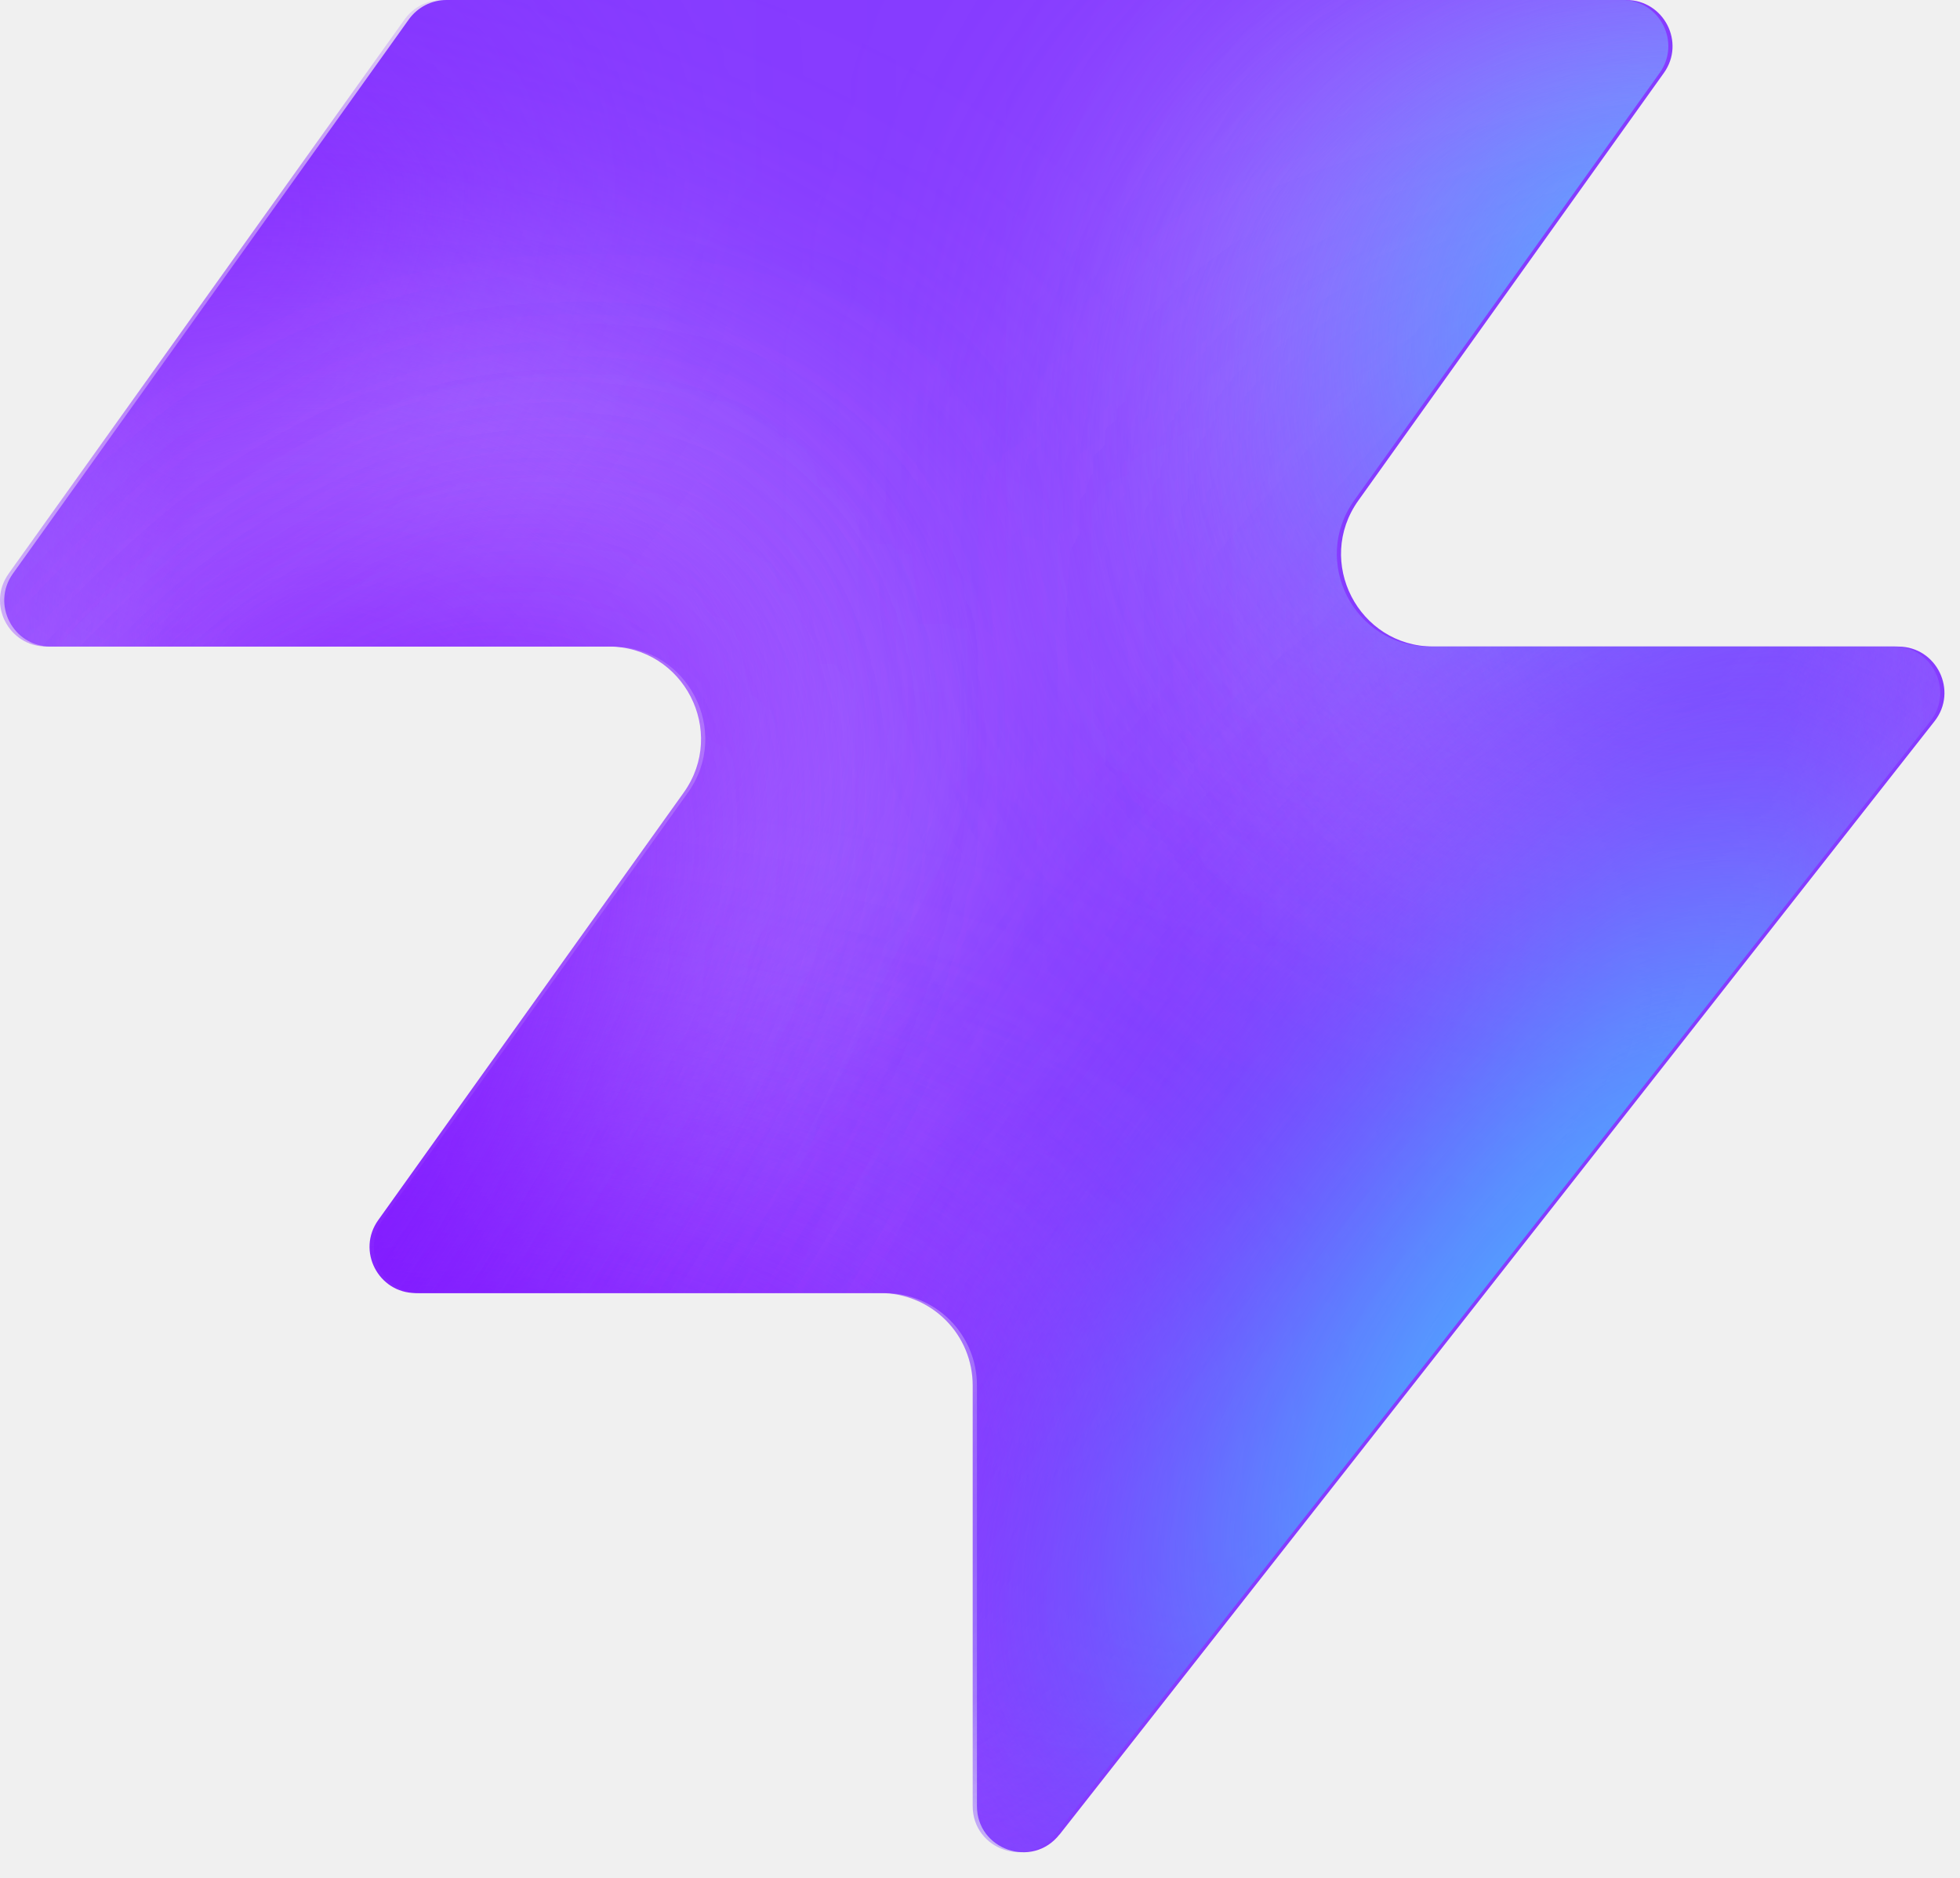
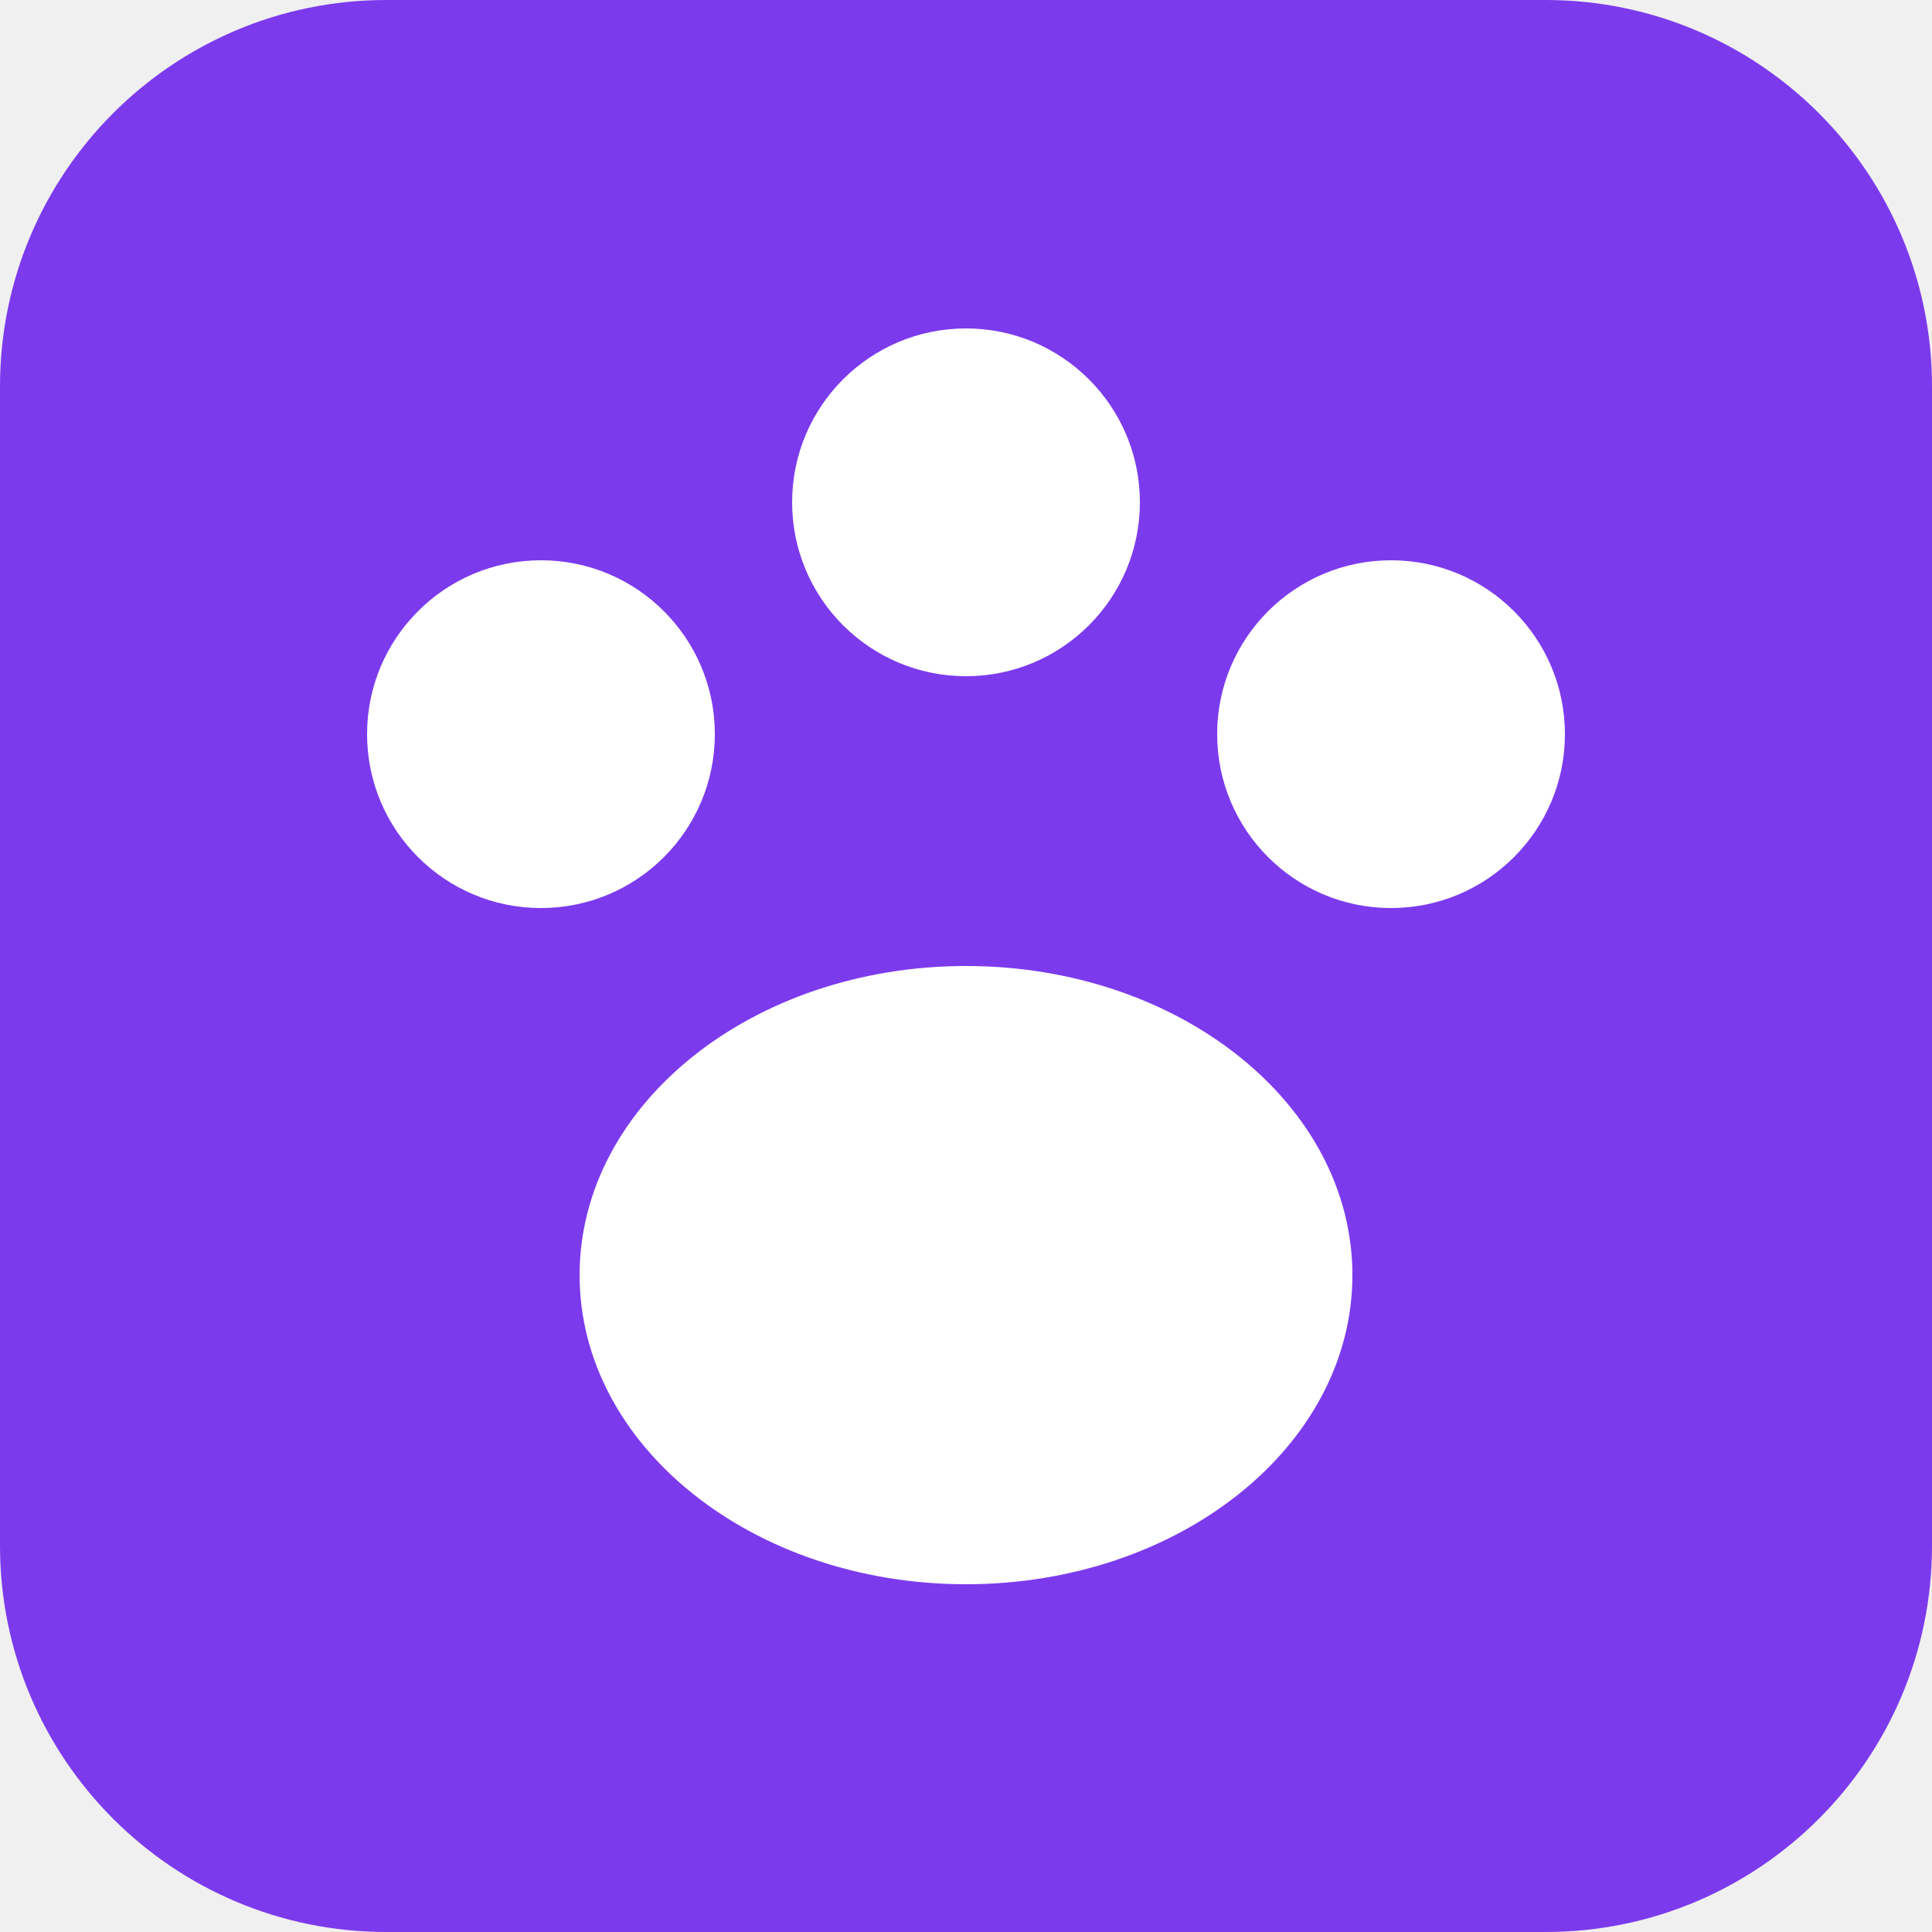
- <svg xmlns="http://www.w3.org/2000/svg" width="48" height="46" fill="none" viewBox="0 0 48 46">
-   <path fill="#863bff" d="M25.946 44.938c-.664.845-2.021.375-2.021-.698V33.937a2.26 2.26 0 0 0-2.262-2.262H10.287c-.92 0-1.456-1.04-.92-1.788l7.48-10.471c1.07-1.497 0-3.578-1.842-3.578H1.237c-.92 0-1.456-1.04-.92-1.788L10.013.474c.214-.297.556-.474.92-.474h28.894c.92 0 1.456 1.04.92 1.788l-7.48 10.471c-1.07 1.498 0 3.579 1.842 3.579h11.377c.943 0 1.473 1.088.89 1.83L25.947 44.94z" style="fill:#863bff;fill:color(display-p3 .525 .23 1);fill-opacity:1" />
-   <mask id="a" width="48" height="46" x="0" y="0" maskUnits="userSpaceOnUse" style="mask-type:alpha">
-     <path fill="#000" d="M25.842 44.938c-.664.844-2.021.375-2.021-.698V33.937a2.26 2.26 0 0 0-2.262-2.262H10.183c-.92 0-1.456-1.04-.92-1.788l7.48-10.471c1.07-1.498 0-3.579-1.842-3.579H1.133c-.92 0-1.456-1.04-.92-1.787L9.91.473c.214-.297.556-.474.92-.474h28.894c.92 0 1.456 1.04.92 1.788l-7.48 10.471c-1.07 1.498 0 3.578 1.842 3.578h11.377c.943 0 1.473 1.088.89 1.832L25.843 44.94z" style="fill:#000;fill-opacity:1" />
-   </mask>
-   <g mask="url(#a)">
-     <g filter="url(#b)">
-       <ellipse cx="5.508" cy="14.704" fill="#ede6ff" rx="5.508" ry="14.704" style="fill:#ede6ff;fill:color(display-p3 .927 .903 1);fill-opacity:1" transform="matrix(.00324 1 1 -.00324 -4.47 31.516)" />
-     </g>
-     <g filter="url(#c)">
-       <ellipse cx="10.399" cy="29.851" fill="#ede6ff" rx="10.399" ry="29.851" style="fill:#ede6ff;fill:color(display-p3 .927 .903 1);fill-opacity:1" transform="matrix(.00324 1 1 -.00324 -39.328 7.883)" />
-     </g>
-     <g filter="url(#d)">
-       <ellipse cx="5.508" cy="30.487" fill="#7e14ff" rx="5.508" ry="30.487" style="fill:#7e14ff;fill:color(display-p3 .492 .077 1);fill-opacity:1" transform="rotate(89.814 -25.913 -14.639)scale(1 -1)" />
-     </g>
-     <g filter="url(#e)">
-       <ellipse cx="5.508" cy="30.599" fill="#7e14ff" rx="5.508" ry="30.599" style="fill:#7e14ff;fill:color(display-p3 .492 .077 1);fill-opacity:1" transform="rotate(89.814 -32.644 -3.334)scale(1 -1)" />
-     </g>
-     <g filter="url(#f)">
-       <ellipse cx="5.508" cy="30.599" fill="#7e14ff" rx="5.508" ry="30.599" style="fill:#7e14ff;fill:color(display-p3 .492 .077 1);fill-opacity:1" transform="matrix(.00324 1 1 -.00324 -34.34 30.47)" />
-     </g>
-     <g filter="url(#g)">
-       <ellipse cx="14.072" cy="22.078" fill="#ede6ff" rx="14.072" ry="22.078" style="fill:#ede6ff;fill:color(display-p3 .927 .903 1);fill-opacity:1" transform="rotate(93.35 24.506 48.493)scale(-1 1)" />
-     </g>
-     <g filter="url(#h)">
-       <ellipse cx="3.47" cy="21.501" fill="#7e14ff" rx="3.47" ry="21.501" style="fill:#7e14ff;fill:color(display-p3 .492 .077 1);fill-opacity:1" transform="rotate(89.009 28.708 47.59)scale(-1 1)" />
-     </g>
-     <g filter="url(#i)">
-       <ellipse cx="3.47" cy="21.501" fill="#7e14ff" rx="3.47" ry="21.501" style="fill:#7e14ff;fill:color(display-p3 .492 .077 1);fill-opacity:1" transform="rotate(89.009 28.708 47.59)scale(-1 1)" />
-     </g>
-     <g filter="url(#j)">
-       <ellipse cx=".387" cy="8.972" fill="#7e14ff" rx="4.407" ry="29.108" style="fill:#7e14ff;fill:color(display-p3 .492 .077 1);fill-opacity:1" transform="rotate(39.51 .387 8.972)" />
-     </g>
-     <g filter="url(#k)">
-       <ellipse cx="47.523" cy="-6.092" fill="#7e14ff" rx="4.407" ry="29.108" style="fill:#7e14ff;fill:color(display-p3 .492 .077 1);fill-opacity:1" transform="rotate(37.892 47.523 -6.092)" />
-     </g>
-     <g filter="url(#l)">
-       <ellipse cx="41.412" cy="6.333" fill="#47bfff" rx="5.971" ry="9.665" style="fill:#47bfff;fill:color(display-p3 .28 .748 1);fill-opacity:1" transform="rotate(37.892 41.412 6.333)" />
-     </g>
-     <g filter="url(#m)">
-       <ellipse cx="-1.879" cy="38.332" fill="#7e14ff" rx="4.407" ry="29.108" style="fill:#7e14ff;fill:color(display-p3 .492 .077 1);fill-opacity:1" transform="rotate(37.892 -1.88 38.332)" />
-     </g>
-     <g filter="url(#n)">
-       <ellipse cx="-1.879" cy="38.332" fill="#7e14ff" rx="4.407" ry="29.108" style="fill:#7e14ff;fill:color(display-p3 .492 .077 1);fill-opacity:1" transform="rotate(37.892 -1.88 38.332)" />
-     </g>
-     <g filter="url(#o)">
-       <ellipse cx="35.651" cy="29.907" fill="#7e14ff" rx="4.407" ry="29.108" style="fill:#7e14ff;fill:color(display-p3 .492 .077 1);fill-opacity:1" transform="rotate(37.892 35.651 29.907)" />
-     </g>
-     <g filter="url(#p)">
-       <ellipse cx="38.418" cy="32.4" fill="#47bfff" rx="5.971" ry="15.297" style="fill:#47bfff;fill:color(display-p3 .28 .748 1);fill-opacity:1" transform="rotate(37.892 38.418 32.4)" />
-     </g>
+ <svg xmlns="http://www.w3.org/2000/svg" viewBox="0 0 100 100">
+   <rect width="100" height="100" rx="20" fill="#7c3aed" />
+   <g fill="#ffffff">
+     <ellipse cx="50" cy="66" rx="20" ry="16" />
+     <circle cx="28" cy="38" r="9" />
+     <circle cx="50" cy="26" r="9" />
+     <circle cx="72" cy="38" r="9" />
  </g>
-   <defs>
-     <filter id="b" width="60.045" height="41.654" x="-19.77" y="16.149" color-interpolation-filters="sRGB" filterUnits="userSpaceOnUse">
-       <feFlood flood-opacity="0" result="BackgroundImageFix" />
-       <feBlend in="SourceGraphic" in2="BackgroundImageFix" result="shape" />
-       <feGaussianBlur result="effect1_foregroundBlur_2002_17158" stdDeviation="7.659" />
-     </filter>
-     <filter id="c" width="90.34" height="51.437" x="-54.613" y="-7.533" color-interpolation-filters="sRGB" filterUnits="userSpaceOnUse">
-       <feFlood flood-opacity="0" result="BackgroundImageFix" />
-       <feBlend in="SourceGraphic" in2="BackgroundImageFix" result="shape" />
-       <feGaussianBlur result="effect1_foregroundBlur_2002_17158" stdDeviation="7.659" />
-     </filter>
-     <filter id="d" width="79.355" height="29.4" x="-49.64" y="2.03" color-interpolation-filters="sRGB" filterUnits="userSpaceOnUse">
-       <feFlood flood-opacity="0" result="BackgroundImageFix" />
-       <feBlend in="SourceGraphic" in2="BackgroundImageFix" result="shape" />
-       <feGaussianBlur result="effect1_foregroundBlur_2002_17158" stdDeviation="4.596" />
-     </filter>
-     <filter id="e" width="79.579" height="29.4" x="-45.045" y="20.029" color-interpolation-filters="sRGB" filterUnits="userSpaceOnUse">
-       <feFlood flood-opacity="0" result="BackgroundImageFix" />
-       <feBlend in="SourceGraphic" in2="BackgroundImageFix" result="shape" />
-       <feGaussianBlur result="effect1_foregroundBlur_2002_17158" stdDeviation="4.596" />
-     </filter>
-     <filter id="f" width="79.579" height="29.4" x="-43.513" y="21.178" color-interpolation-filters="sRGB" filterUnits="userSpaceOnUse">
-       <feFlood flood-opacity="0" result="BackgroundImageFix" />
-       <feBlend in="SourceGraphic" in2="BackgroundImageFix" result="shape" />
-       <feGaussianBlur result="effect1_foregroundBlur_2002_17158" stdDeviation="4.596" />
-     </filter>
-     <filter id="g" width="74.749" height="58.852" x="15.756" y="-17.901" color-interpolation-filters="sRGB" filterUnits="userSpaceOnUse">
-       <feFlood flood-opacity="0" result="BackgroundImageFix" />
-       <feBlend in="SourceGraphic" in2="BackgroundImageFix" result="shape" />
-       <feGaussianBlur result="effect1_foregroundBlur_2002_17158" stdDeviation="7.659" />
-     </filter>
-     <filter id="h" width="61.377" height="25.362" x="23.548" y="2.284" color-interpolation-filters="sRGB" filterUnits="userSpaceOnUse">
-       <feFlood flood-opacity="0" result="BackgroundImageFix" />
-       <feBlend in="SourceGraphic" in2="BackgroundImageFix" result="shape" />
-       <feGaussianBlur result="effect1_foregroundBlur_2002_17158" stdDeviation="4.596" />
-     </filter>
-     <filter id="i" width="61.377" height="25.362" x="23.548" y="2.284" color-interpolation-filters="sRGB" filterUnits="userSpaceOnUse">
-       <feFlood flood-opacity="0" result="BackgroundImageFix" />
-       <feBlend in="SourceGraphic" in2="BackgroundImageFix" result="shape" />
-       <feGaussianBlur result="effect1_foregroundBlur_2002_17158" stdDeviation="4.596" />
-     </filter>
-     <filter id="j" width="56.045" height="63.649" x="-27.636" y="-22.853" color-interpolation-filters="sRGB" filterUnits="userSpaceOnUse">
-       <feFlood flood-opacity="0" result="BackgroundImageFix" />
-       <feBlend in="SourceGraphic" in2="BackgroundImageFix" result="shape" />
-       <feGaussianBlur result="effect1_foregroundBlur_2002_17158" stdDeviation="4.596" />
-     </filter>
-     <filter id="k" width="54.814" height="64.646" x="20.116" y="-38.415" color-interpolation-filters="sRGB" filterUnits="userSpaceOnUse">
-       <feFlood flood-opacity="0" result="BackgroundImageFix" />
-       <feBlend in="SourceGraphic" in2="BackgroundImageFix" result="shape" />
-       <feGaussianBlur result="effect1_foregroundBlur_2002_17158" stdDeviation="4.596" />
-     </filter>
-     <filter id="l" width="33.541" height="35.313" x="24.641" y="-11.323" color-interpolation-filters="sRGB" filterUnits="userSpaceOnUse">
-       <feFlood flood-opacity="0" result="BackgroundImageFix" />
-       <feBlend in="SourceGraphic" in2="BackgroundImageFix" result="shape" />
-       <feGaussianBlur result="effect1_foregroundBlur_2002_17158" stdDeviation="4.596" />
-     </filter>
-     <filter id="m" width="54.814" height="64.646" x="-29.286" y="6.009" color-interpolation-filters="sRGB" filterUnits="userSpaceOnUse">
-       <feFlood flood-opacity="0" result="BackgroundImageFix" />
-       <feBlend in="SourceGraphic" in2="BackgroundImageFix" result="shape" />
-       <feGaussianBlur result="effect1_foregroundBlur_2002_17158" stdDeviation="4.596" />
-     </filter>
-     <filter id="n" width="54.814" height="64.646" x="-29.286" y="6.009" color-interpolation-filters="sRGB" filterUnits="userSpaceOnUse">
-       <feFlood flood-opacity="0" result="BackgroundImageFix" />
-       <feBlend in="SourceGraphic" in2="BackgroundImageFix" result="shape" />
-       <feGaussianBlur result="effect1_foregroundBlur_2002_17158" stdDeviation="4.596" />
-     </filter>
-     <filter id="o" width="54.814" height="64.646" x="8.244" y="-2.416" color-interpolation-filters="sRGB" filterUnits="userSpaceOnUse">
-       <feFlood flood-opacity="0" result="BackgroundImageFix" />
-       <feBlend in="SourceGraphic" in2="BackgroundImageFix" result="shape" />
-       <feGaussianBlur result="effect1_foregroundBlur_2002_17158" stdDeviation="4.596" />
-     </filter>
-     <filter id="p" width="39.409" height="43.623" x="18.713" y="10.588" color-interpolation-filters="sRGB" filterUnits="userSpaceOnUse">
-       <feFlood flood-opacity="0" result="BackgroundImageFix" />
-       <feBlend in="SourceGraphic" in2="BackgroundImageFix" result="shape" />
-       <feGaussianBlur result="effect1_foregroundBlur_2002_17158" stdDeviation="4.596" />
-     </filter>
-   </defs>
</svg>
